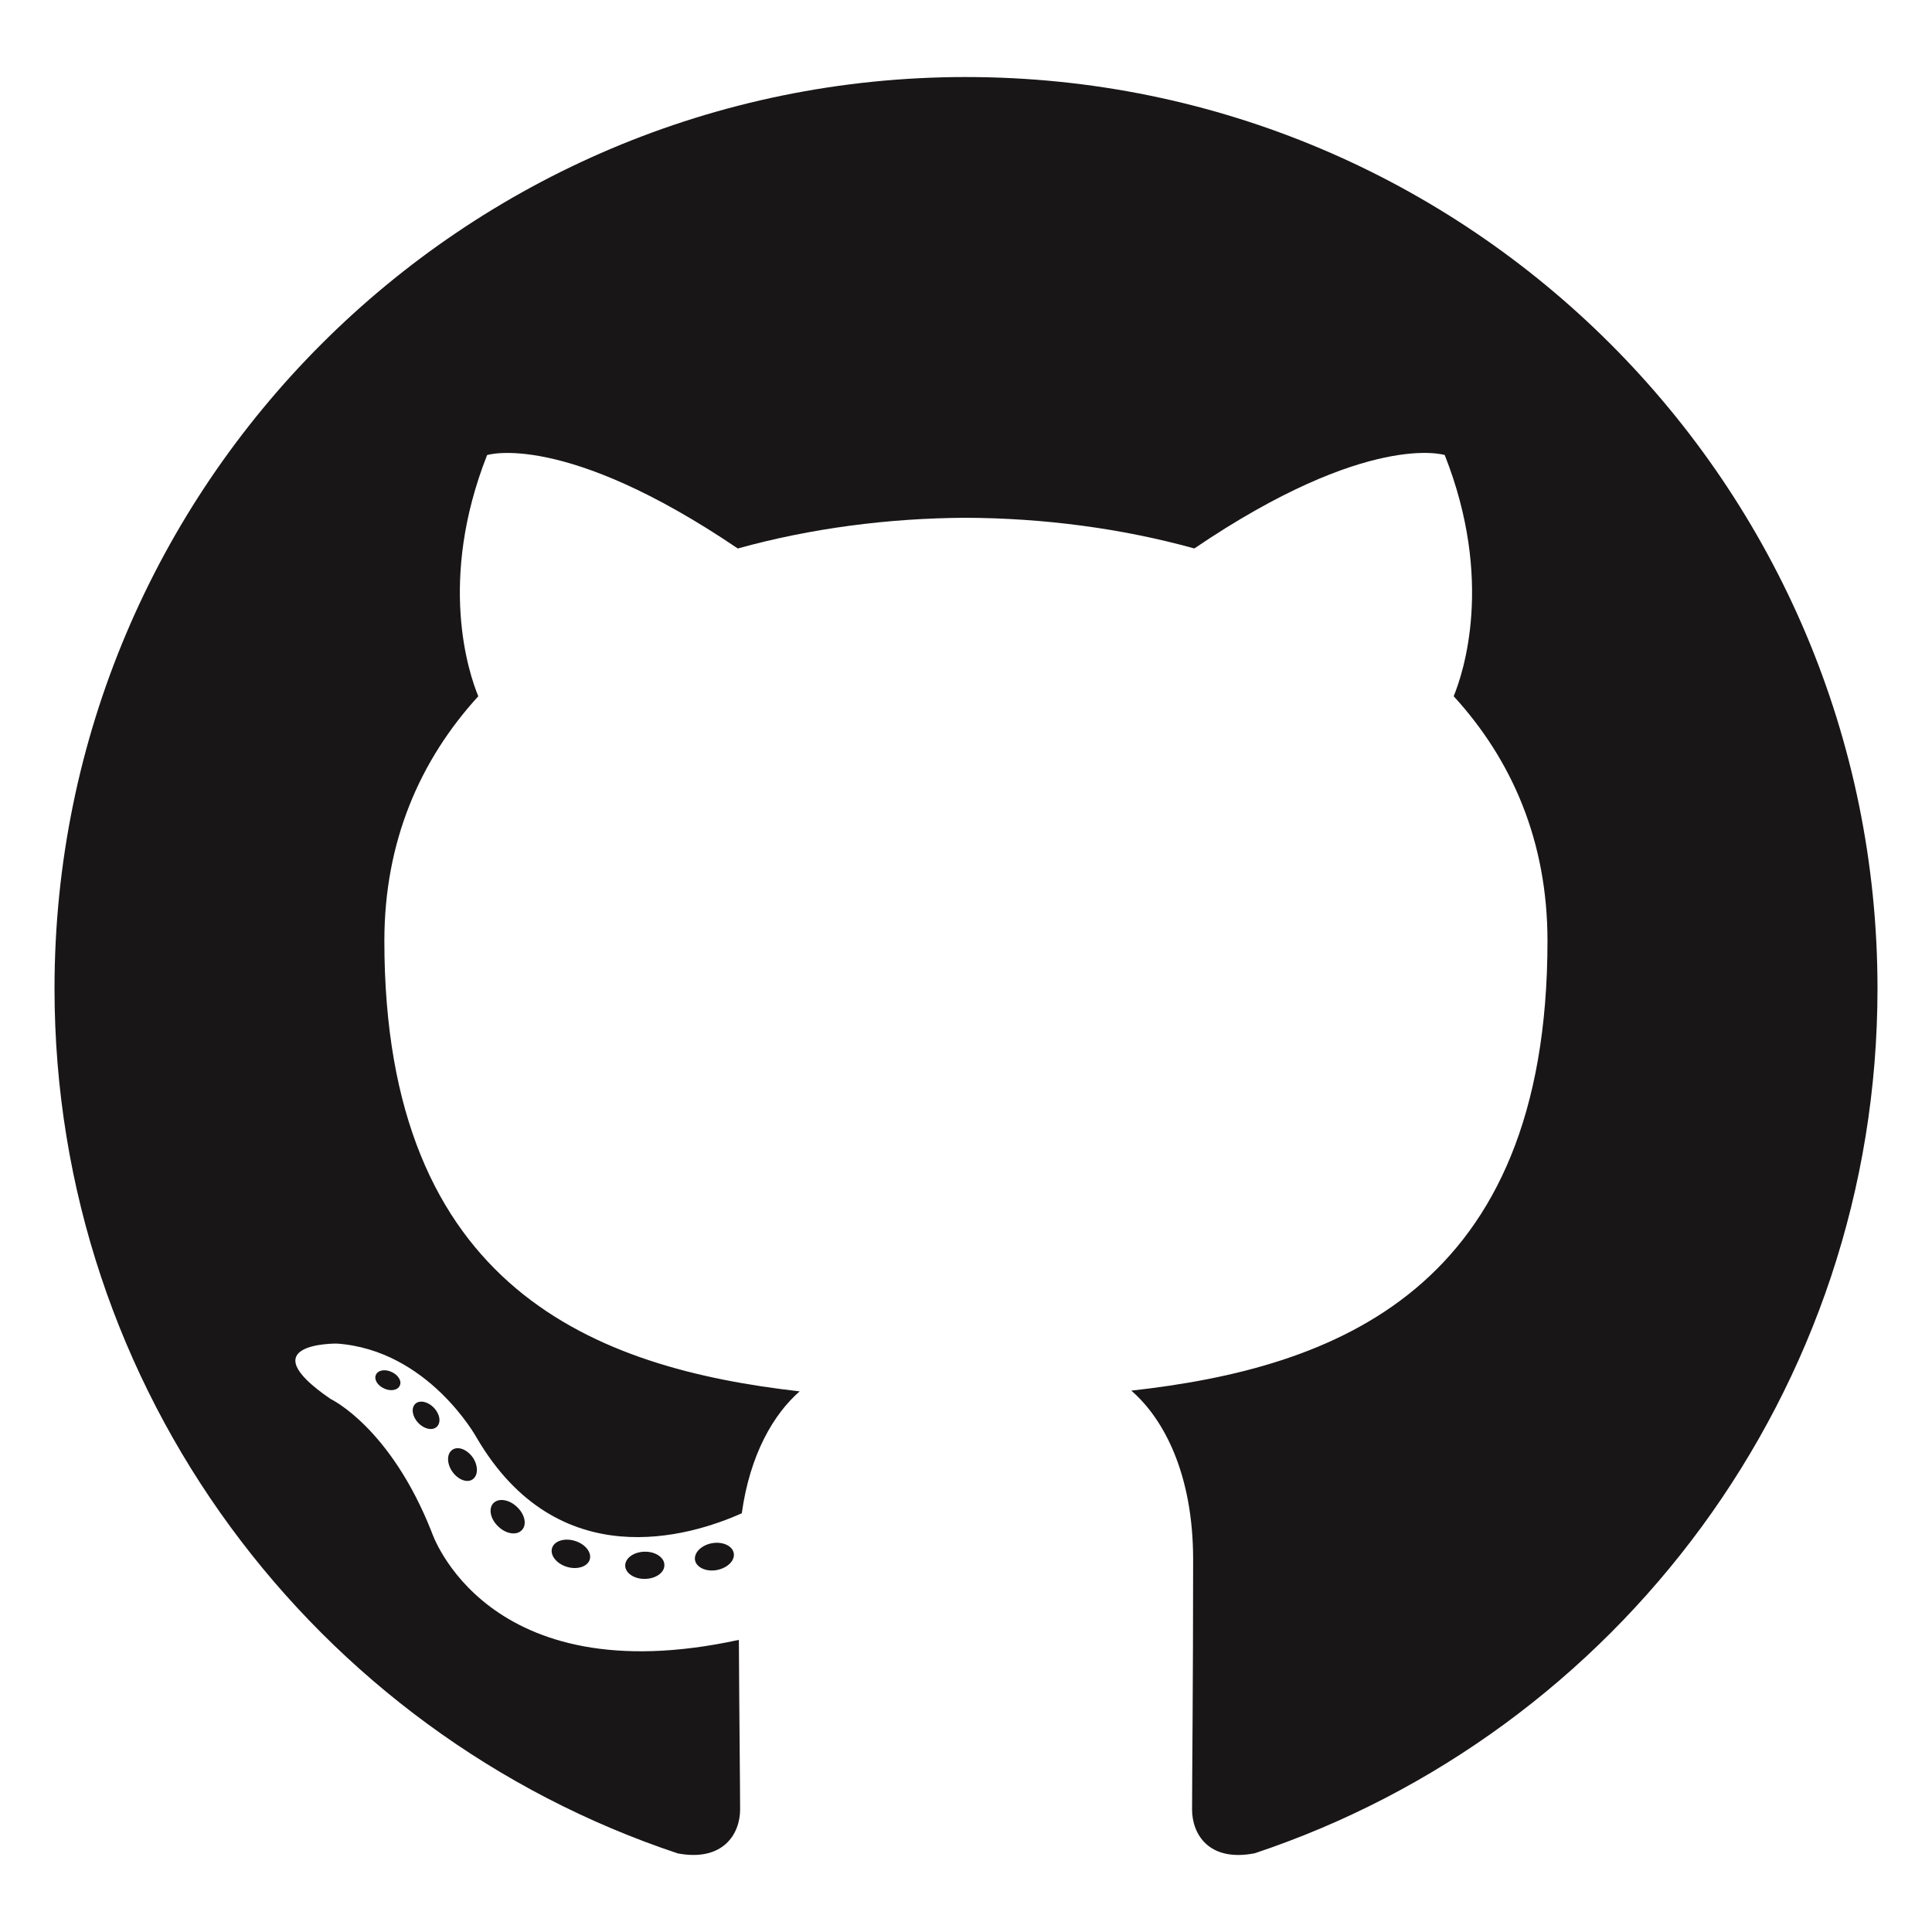
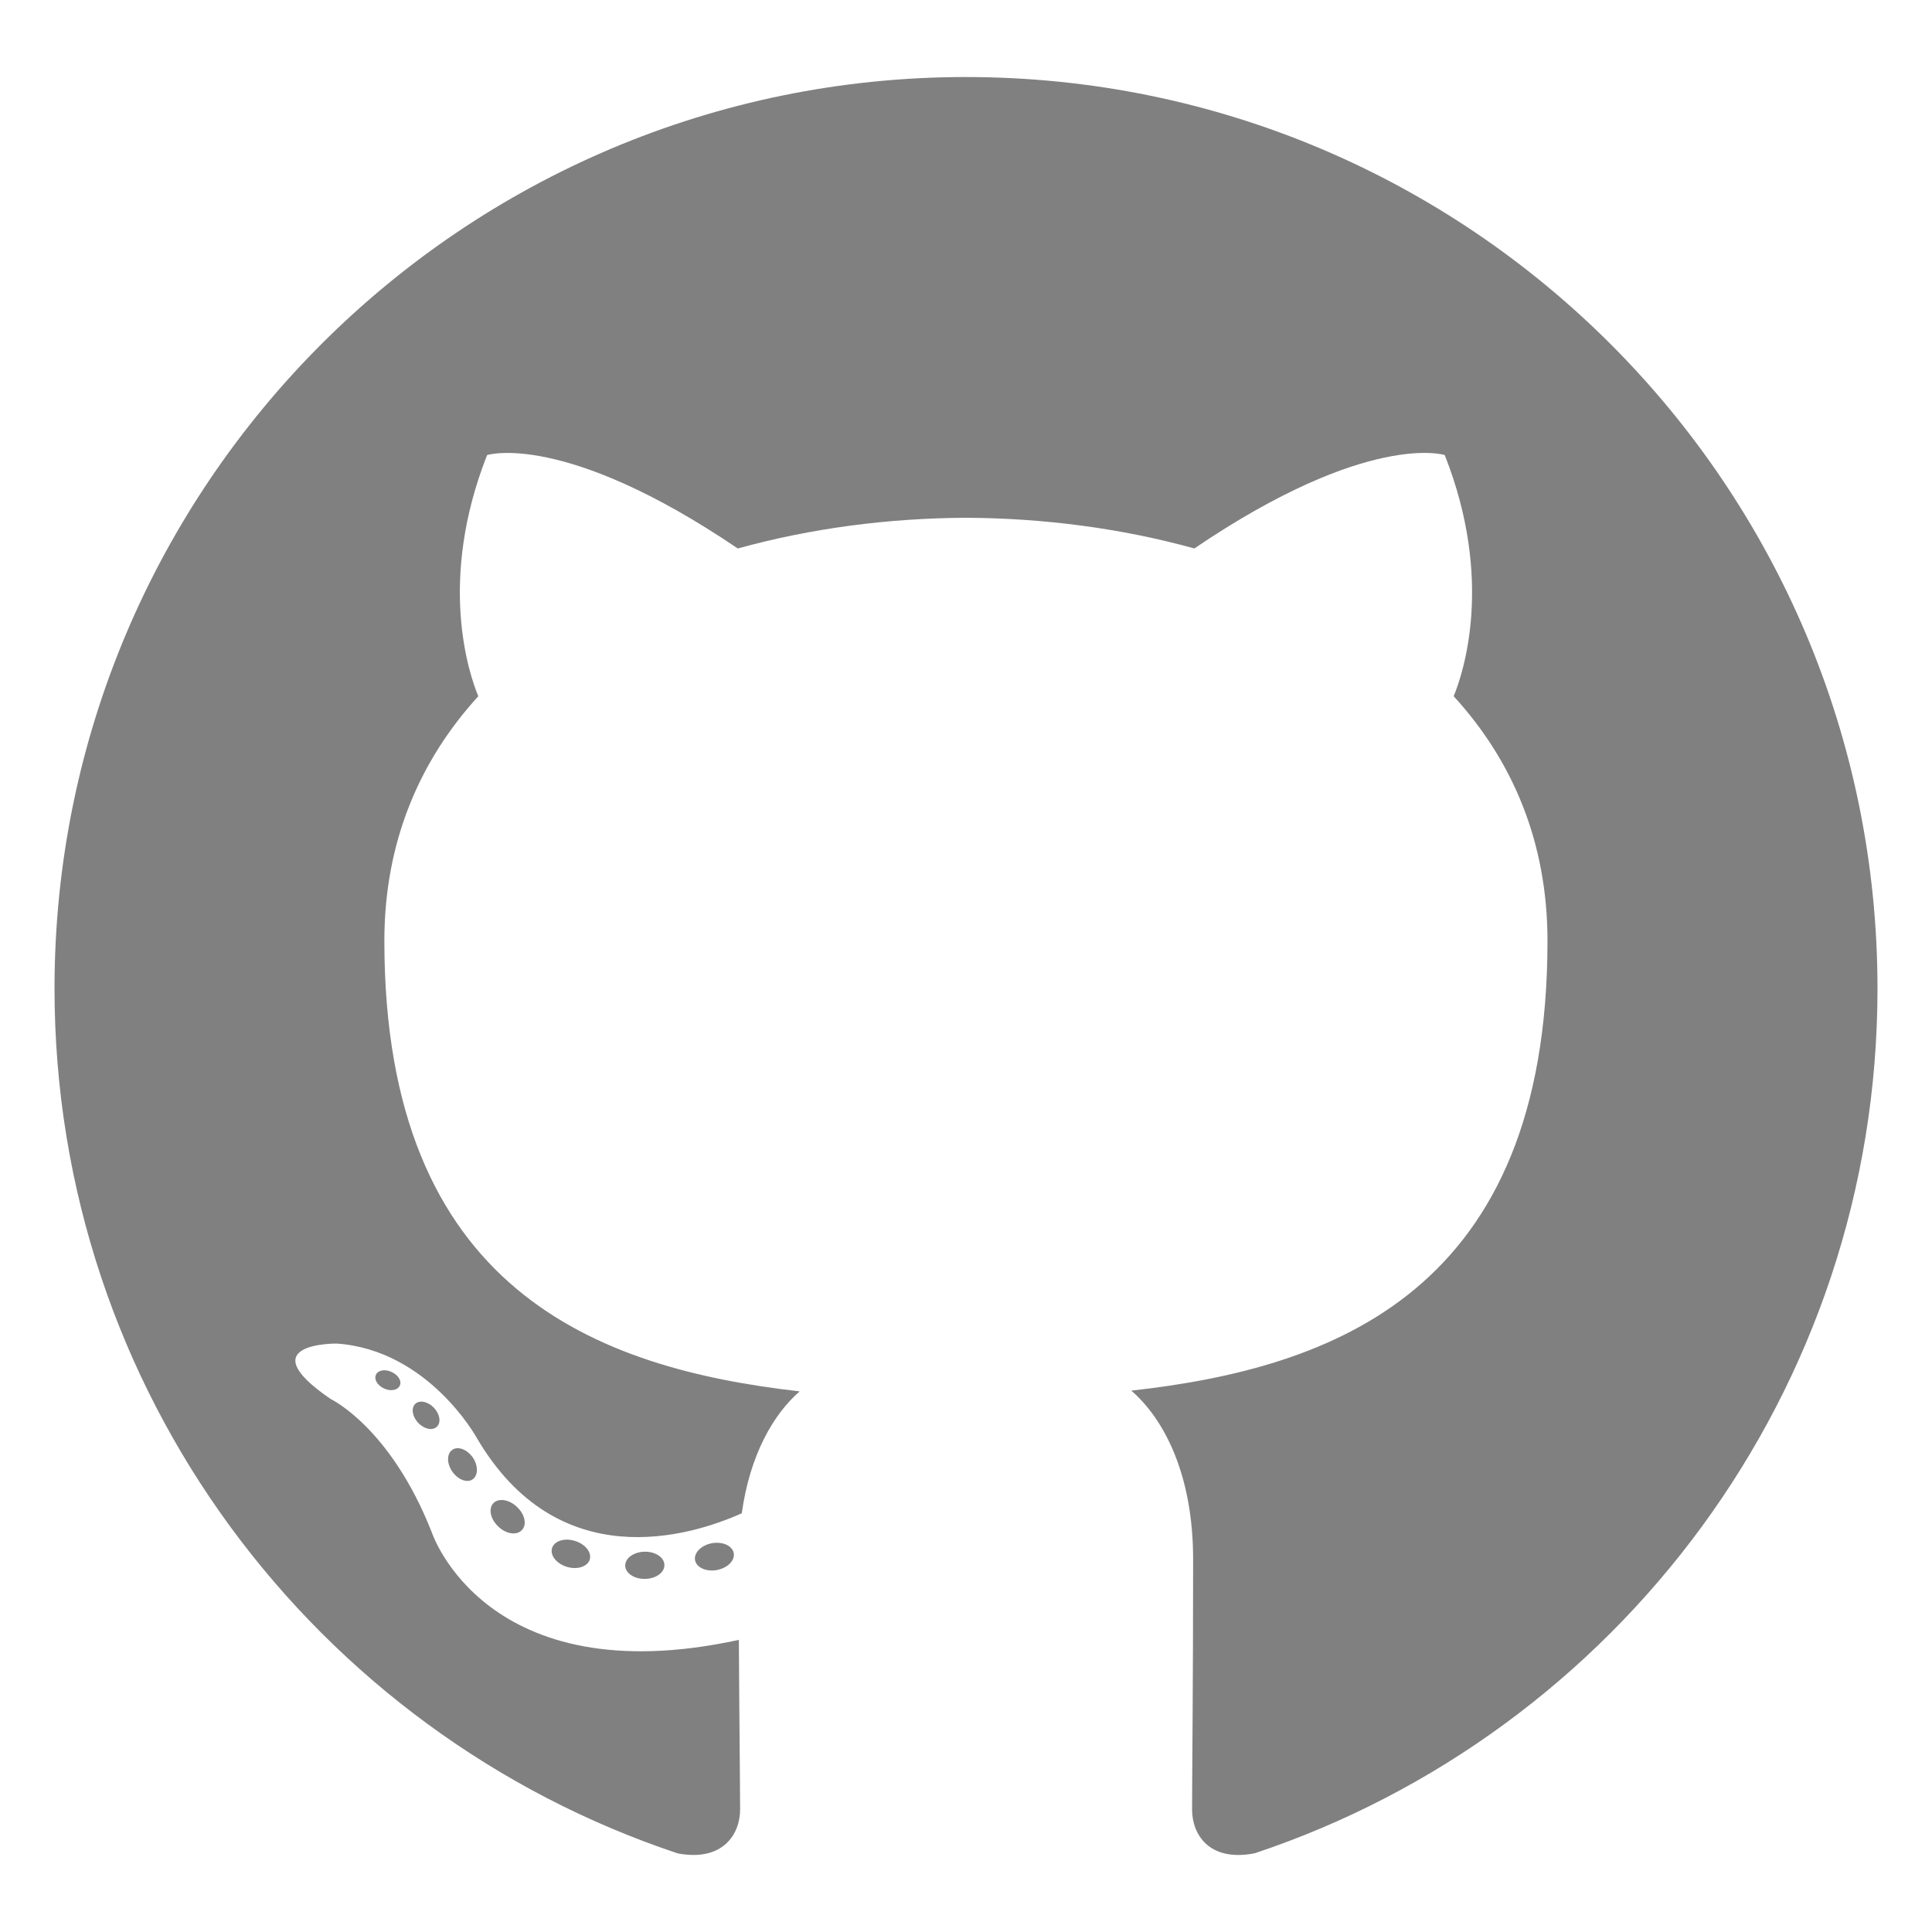
<svg xmlns="http://www.w3.org/2000/svg" viewBox="0 0 128 128">
-   <g fill="#181616">
+   <g fill="gray">
    <path fill-rule="evenodd" clip-rule="evenodd" d="M64 5.103c-33.347 0-60.388 27.035-60.388 60.388 0 26.682 17.303 49.317 41.297 57.303 3.017.56 4.125-1.31 4.125-2.905 0-1.44-.056-6.197-.082-11.243-16.8 3.653-20.345-7.125-20.345-7.125-2.747-6.98-6.705-8.836-6.705-8.836-5.48-3.748.413-3.67.413-3.67 6.063.425 9.257 6.223 9.257 6.223 5.386 9.23 14.127 6.562 17.573 5.02.542-3.903 2.107-6.568 3.834-8.076-13.413-1.525-27.514-6.704-27.514-29.843 0-6.593 2.36-11.98 6.223-16.21-.628-1.52-2.695-7.662.584-15.98 0 0 5.07-1.623 16.61 6.19C53.7 35 58.867 34.327 64 34.304c5.13.023 10.3.694 15.127 2.033 11.526-7.813 16.59-6.19 16.59-6.19 3.287 8.317 1.22 14.46.593 15.98 3.872 4.23 6.215 9.617 6.215 16.21 0 23.194-14.127 28.3-27.574 29.796 2.167 1.874 4.097 5.55 4.097 11.183 0 8.08-.07 14.583-.07 16.572 0 1.607 1.088 3.49 4.148 2.897 23.98-7.994 41.263-30.622 41.263-57.294C124.388 32.14 97.35 5.104 64 5.104z" />
    <path d="M26.484 91.806c-.133.3-.605.39-1.035.185-.44-.196-.685-.605-.543-.906.13-.31.603-.395 1.04-.188.44.197.69.61.537.91zm2.446 2.729c-.287.267-.85.143-1.232-.28-.396-.42-.47-.983-.177-1.254.298-.266.844-.14 1.24.28.394.426.472.984.17 1.255zM31.312 98.012c-.37.258-.976.017-1.35-.52-.37-.538-.37-1.183.01-1.44.373-.258.97-.025 1.35.507.368.545.368 1.19-.01 1.452zm3.261 3.361c-.33.365-1.036.267-1.552-.23-.527-.487-.674-1.18-.343-1.544.336-.366 1.045-.264 1.564.23.527.486.686 1.18.333 1.543zm4.5 1.951c-.147.473-.825.688-1.51.486-.683-.207-1.13-.76-.99-1.238.14-.477.823-.7 1.512-.485.683.206 1.13.756.988 1.237zm4.943.361c.017.498-.563.91-1.28.92-.723.017-1.308-.387-1.315-.877 0-.503.568-.91 1.29-.924.717-.013 1.306.387 1.306.88zm4.598-.782c.086.485-.413.984-1.126 1.117-.7.13-1.35-.172-1.44-.653-.086-.498.422-.997 1.122-1.126.714-.123 1.354.17 1.444.663zm0 0" />
  </g>
</svg>
